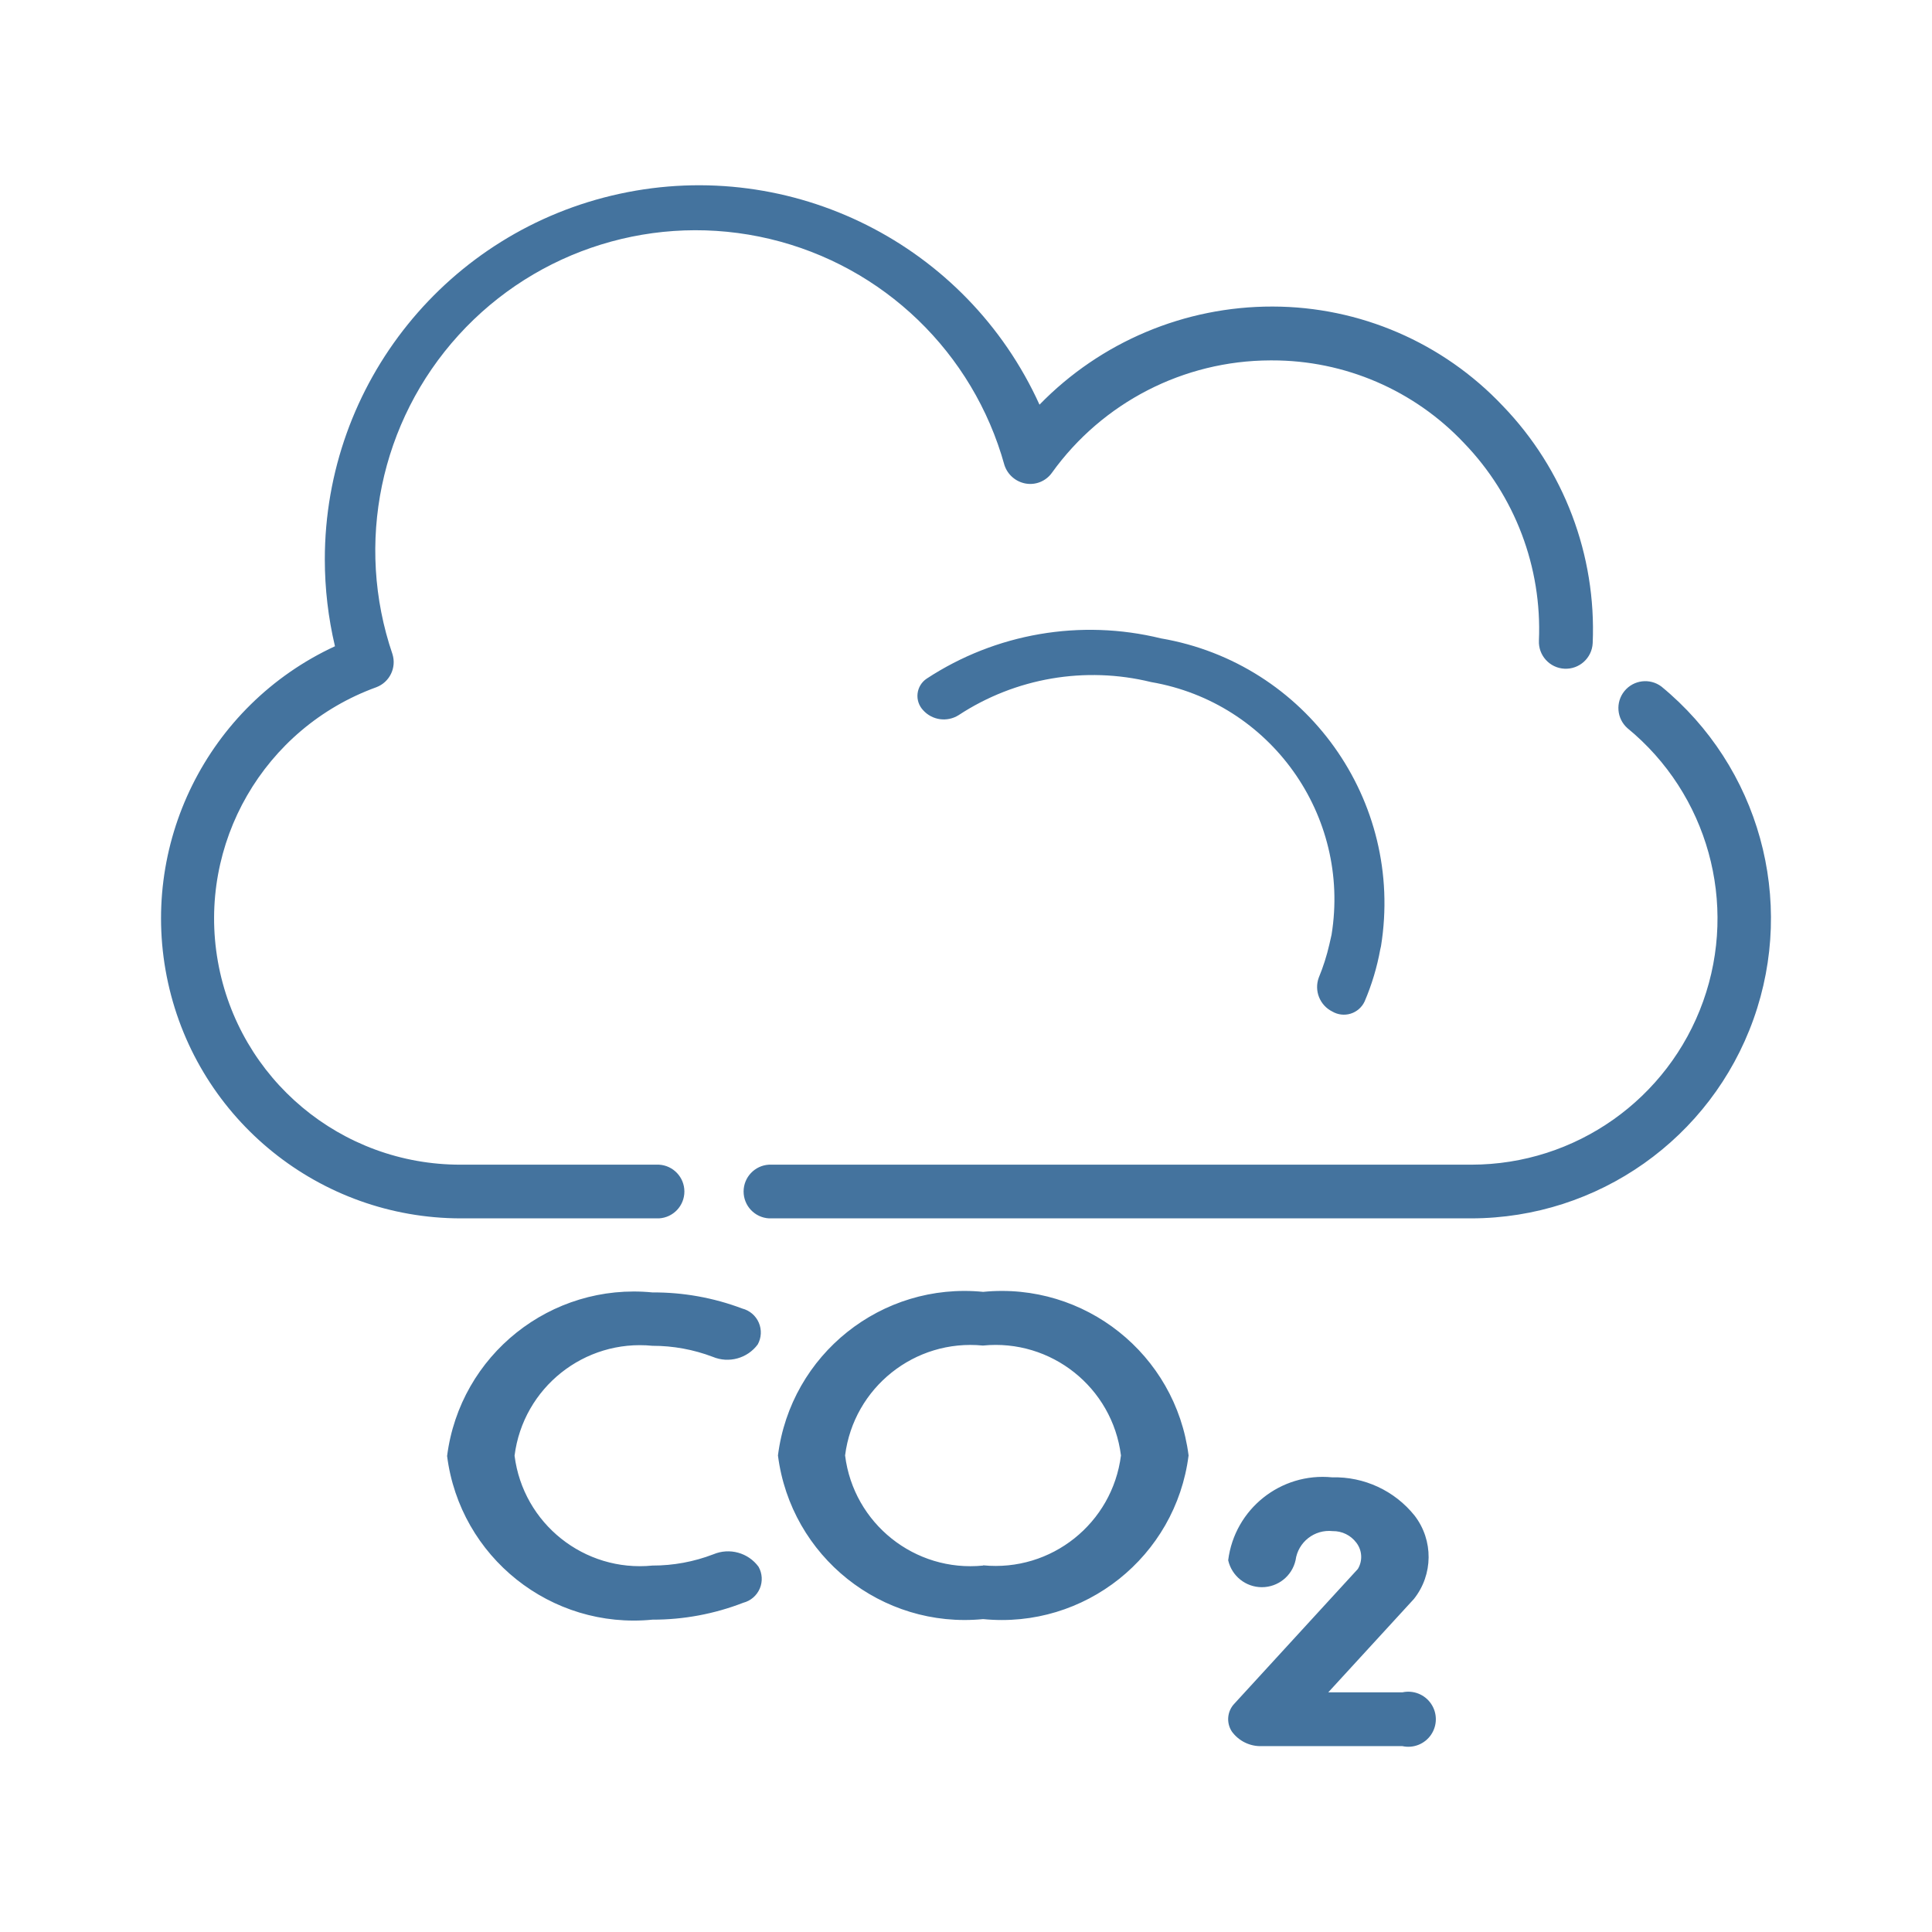
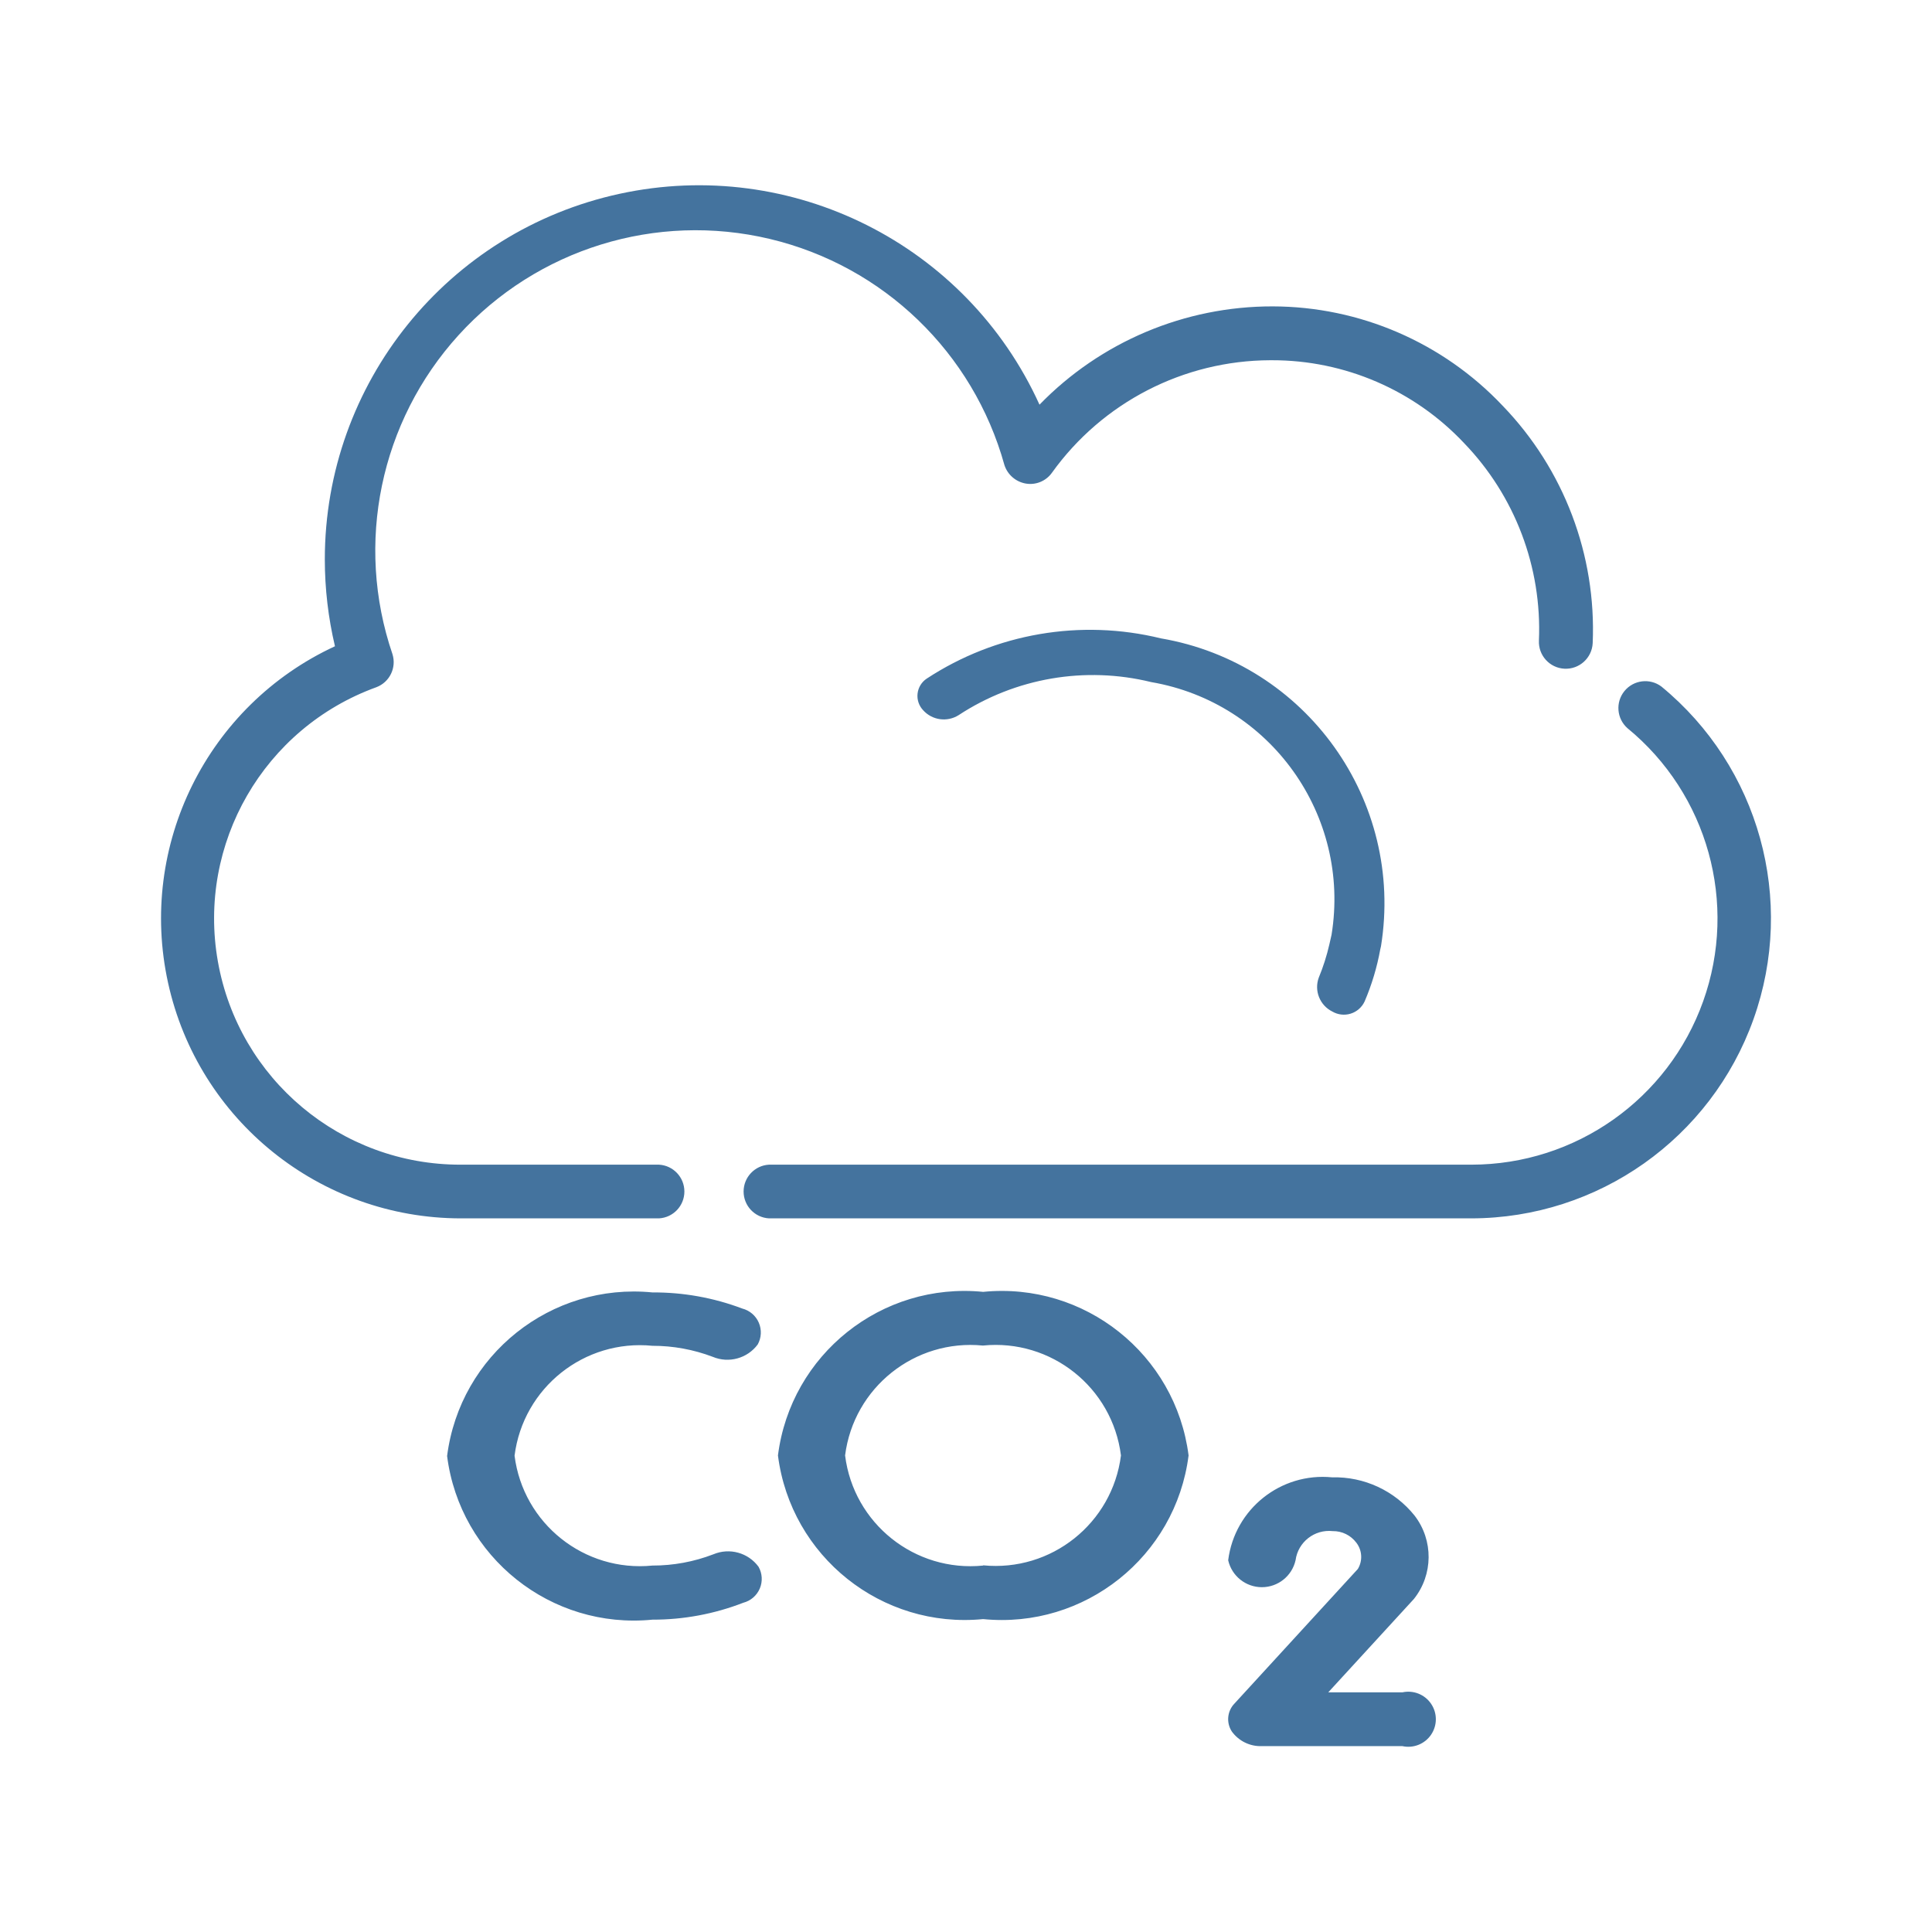
<svg xmlns="http://www.w3.org/2000/svg" viewBox="0 0 24 24">
-   <path fill="#44739e" d="M14.421 7.93a3.7 3.7 0 0 0-2.909.5.258.258 0 0 0-.045.392.345.345 0 0 0 .441.062 3.04 3.04 0 0 1 2.392-.411 2.74 2.74 0 0 1 2.241 3.139l-.027.119a2.6 2.6 0 0 1-.132.414.34.34 0 0 0 .169.421.284.284 0 0 0 .401-.126 3 3 0 0 0 .194-.646l.009-.039a3.34 3.34 0 0 0-2.734-3.825m3.001 13.093H16.5l1.064-1.16a.84.84 0 0 0 .009-1.035 1.27 1.27 0 0 0-1.025-.476 1.184 1.184 0 0 0-1.291 1.03.429.429 0 0 0 .837 0 .42.42 0 0 1 .461-.362.36.36 0 0 1 .294.144.29.29 0 0 1 .019.326l-1.531 1.67a.28.28 0 0 0-.035.349.44.44 0 0 0 .373.182h1.746a.342.342 0 1 0 0-.668Zm-8.56-1.715a2.1 2.1 0 0 1-.757.14 1.57 1.57 0 0 1-1.713-1.365 1.57 1.57 0 0 1 1.713-1.365 2.1 2.1 0 0 1 .749.137.47.47 0 0 0 .559-.154.307.307 0 0 0-.193-.446 3.1 3.1 0 0 0-1.115-.2 2.34 2.34 0 0 0-2.551 2.032 2.34 2.34 0 0 0 2.551 2.033 3.1 3.1 0 0 0 1.128-.21.306.306 0 0 0 .19-.447.47.47 0 0 0-.561-.155m3.351-3.26a2.337 2.337 0 0 0-2.549 2.032 2.34 2.34 0 0 0 2.549 2.033 2.34 2.34 0 0 0 2.552-2.033 2.34 2.34 0 0 0-2.552-2.032m0 3.4a1.57 1.57 0 0 1-1.715-1.368 1.57 1.57 0 0 1 1.712-1.365 1.57 1.57 0 0 1 1.715 1.365 1.57 1.57 0 0 1-1.712 1.365Zm-4.027-4.313a.334.334 0 0 0 0-.667H5.723a3.057 3.057 0 0 1-1.048-5.931.333.333 0 0 0 .2-.412 3.98 3.98 0 1 1 7.602-2.349.34.34 0 0 0 .266.231.33.33 0 0 0 .325-.135 3.35 3.35 0 0 1 2.711-1.395h.022a3.27 3.27 0 0 1 2.386 1.027 3.33 3.33 0 0 1 .93 2.453.334.334 0 0 0 .668.032 4 4 0 0 0-1.117-2.947 3.94 3.94 0 0 0-2.859-1.234 4.03 4.03 0 0 0-2.896 1.219A4.647 4.647 0 0 0 4.035 6.95a4.7 4.7 0 0 0 .126 1.078 3.726 3.726 0 0 0 1.562 7.107Zm12.452-6.607a.334.334 0 0 0-.422.517 3.058 3.058 0 0 1-1.937 5.423H9.553a.334.334 0 0 0 0 .667h8.726a3.727 3.727 0 0 0 2.359-6.607" />
+   <path fill="#44739e" d="M14.421 7.93a3.7 3.7 0 0 0-2.909.5.258.258 0 0 0-.045.392.345.345 0 0 0 .441.062 3.04 3.04 0 0 1 2.392-.411 2.74 2.74 0 0 1 2.241 3.139l-.027.119a2.6 2.6 0 0 1-.132.414.34.34 0 0 0 .169.421.284.284 0 0 0 .401-.126 3 3 0 0 0 .194-.646l.009-.039a3.34 3.34 0 0 0-2.734-3.825m3.001 13.093H16.5l1.064-1.16a.84.84 0 0 0 .009-1.035 1.27 1.27 0 0 0-1.025-.476 1.184 1.184 0 0 0-1.291 1.03.429.429 0 0 0 .837 0 .42.42 0 0 1 .461-.362.36.36 0 0 1 .294.144.29.29 0 0 1 .019.326l-1.531 1.67a.28.28 0 0 0-.035.349.44.44 0 0 0 .373.182h1.746a.342.342 0 1 0 0-.668Zm-8.56-1.715a2.1 2.1 0 0 1-.757.14 1.57 1.57 0 0 1-1.713-1.365 1.57 1.57 0 0 1 1.713-1.365 2.1 2.1 0 0 1 .749.137.47.47 0 0 0 .559-.154.307.307 0 0 0-.193-.446 3.1 3.1 0 0 0-1.115-.2 2.34 2.34 0 0 0-2.551 2.032 2.34 2.34 0 0 0 2.551 2.033 3.1 3.1 0 0 0 1.128-.21.306.306 0 0 0 .19-.447.47.47 0 0 0-.561-.155m3.351-3.26a2.337 2.337 0 0 0-2.549 2.032 2.34 2.34 0 0 0 2.549 2.033 2.34 2.34 0 0 0 2.552-2.033 2.34 2.34 0 0 0-2.552-2.032m0 3.4a1.57 1.57 0 0 1-1.715-1.368 1.57 1.57 0 0 1 1.712-1.365 1.57 1.57 0 0 1 1.715 1.365 1.57 1.57 0 0 1-1.712 1.365Zm-4.027-4.313a.334.334 0 0 0 0-.667H5.723a3.057 3.057 0 0 1-1.048-5.931.333.333 0 0 0 .2-.412 3.98 3.98 0 1 1 7.602-2.349.34.34 0 0 0 .266.231.33.33 0 0 0 .325-.135 3.35 3.35 0 0 1 2.711-1.397h.022a3.27 3.27 0 0 1 2.386 1.029 3.33 3.33 0 0 1 .93 2.453.334.334 0 0 0 .668.032 4 4 0 0 0-1.117-2.947 3.94 3.94 0 0 0-2.859-1.236 4.03 4.03 0 0 0-2.896 1.221A4.647 4.647 0 0 0 4.035 6.95a4.7 4.7 0 0 0 .126 1.078 3.726 3.726 0 0 0 1.562 7.107Zm12.452-6.607a.334.334 0 0 0-.422.517 3.058 3.058 0 0 1-1.937 5.423H9.553a.334.334 0 0 0 0 .667h8.726a3.727 3.727 0 0 0 2.359-6.607" />
</svg>
